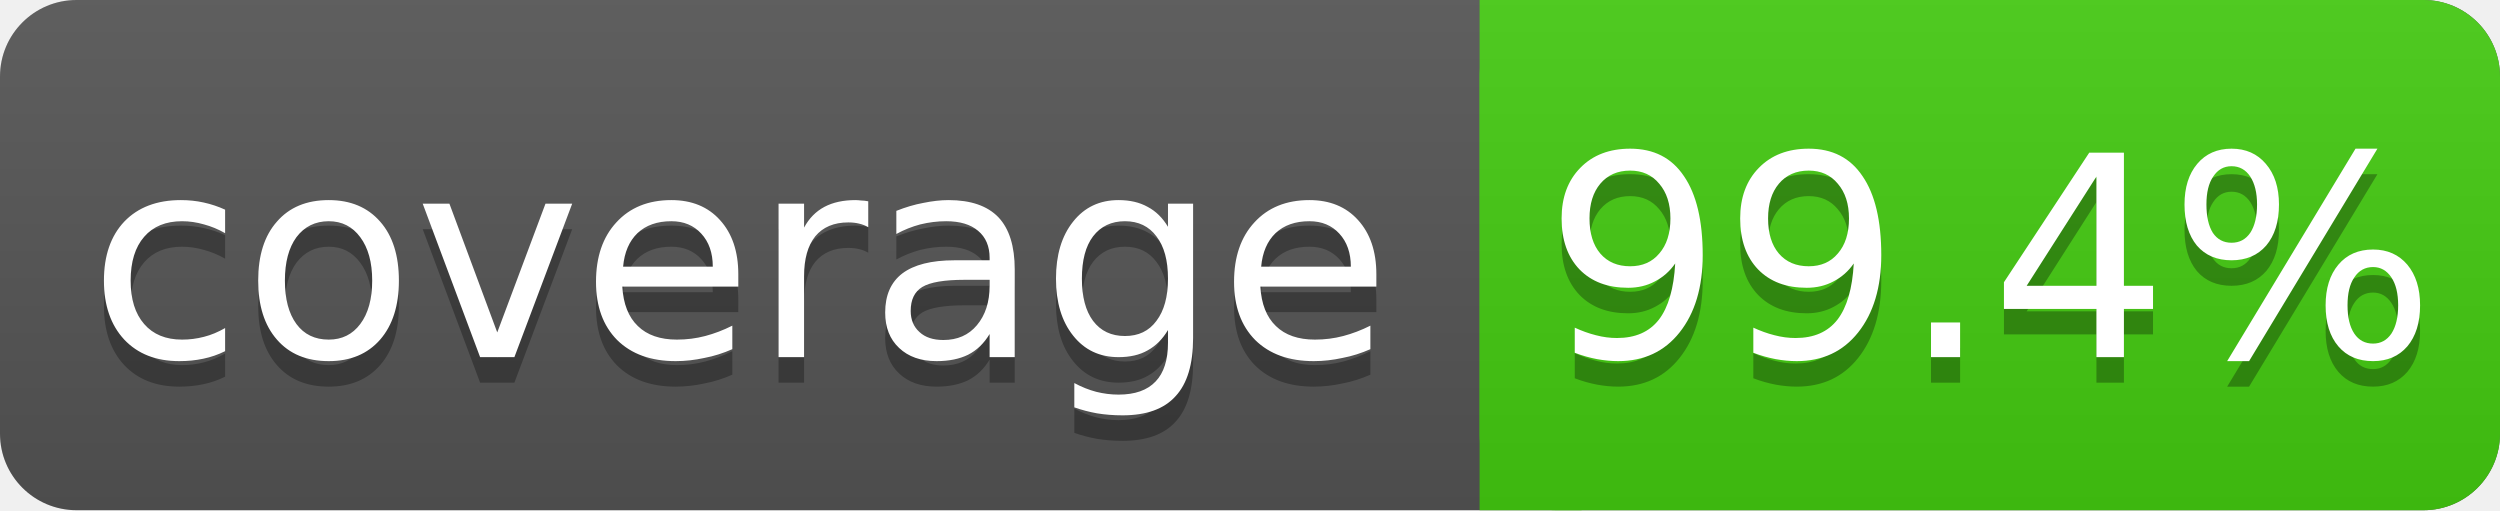
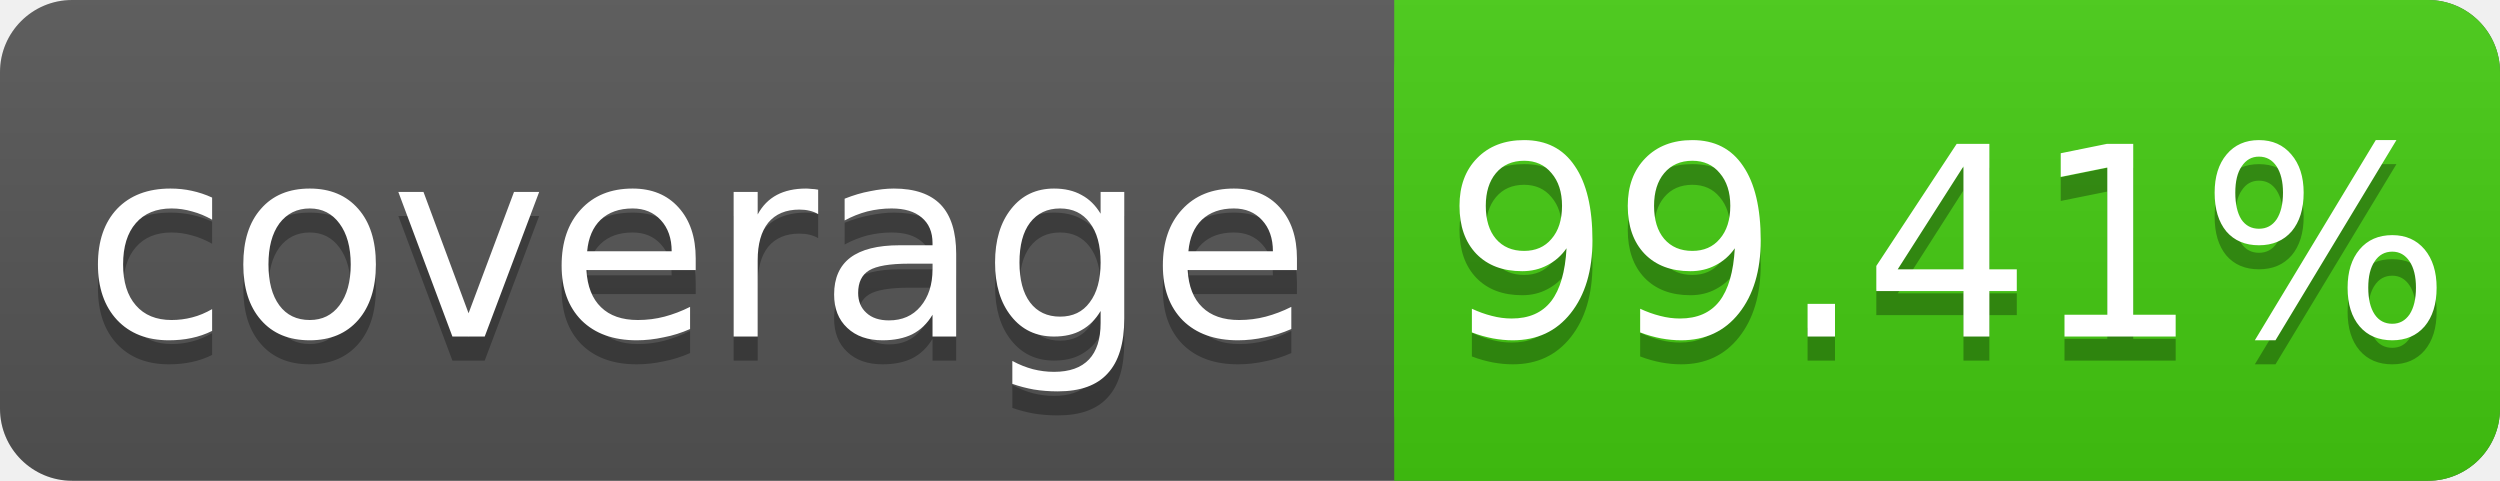
- <svg xmlns="http://www.w3.org/2000/svg" width="98" height="20">
+ <svg xmlns="http://www.w3.org/2000/svg" width="104" height="20">
  <linearGradient id="s" x2="0" y2="100%">
    <stop offset="0" stop-color="#bbb" stop-opacity=".1" />
    <stop offset="1" stop-opacity=".1" />
  </linearGradient>
-   <rect rx="3" width="98" height="20" fill="#555" />
-   <rect rx="3" x="58" width="40" height="20" fill="#4c1" />
+   <rect rx="3" width="104" height="20" fill="#555" />
+   <rect rx="3" x="58" width="46" height="20" fill="#4c1" />
  <rect x="58" width="4" height="20" fill="#4c1" />
-   <rect rx="3" width="98" height="20" fill="url(#s)" />
+   <rect rx="3" width="104" height="20" fill="url(#s)" />
  <g fill="#fff" text-anchor="middle" font-family="DejaVu Sans,Verdana,Geneva,sans-serif" font-size="11">
    <text x="29" y="15" fill="#010101" fill-opacity=".3">coverage</text>
    <text x="29" y="14">coverage</text>
-     <text x="78" y="15" fill="#010101" fill-opacity=".3">99.4%</text>
-     <text x="78" y="14">99.4%</text>
+     <text x="81" y="15" fill="#010101" fill-opacity=".3">99.41%</text>
+     <text x="81" y="14">99.41%</text>
  </g>
</svg>
